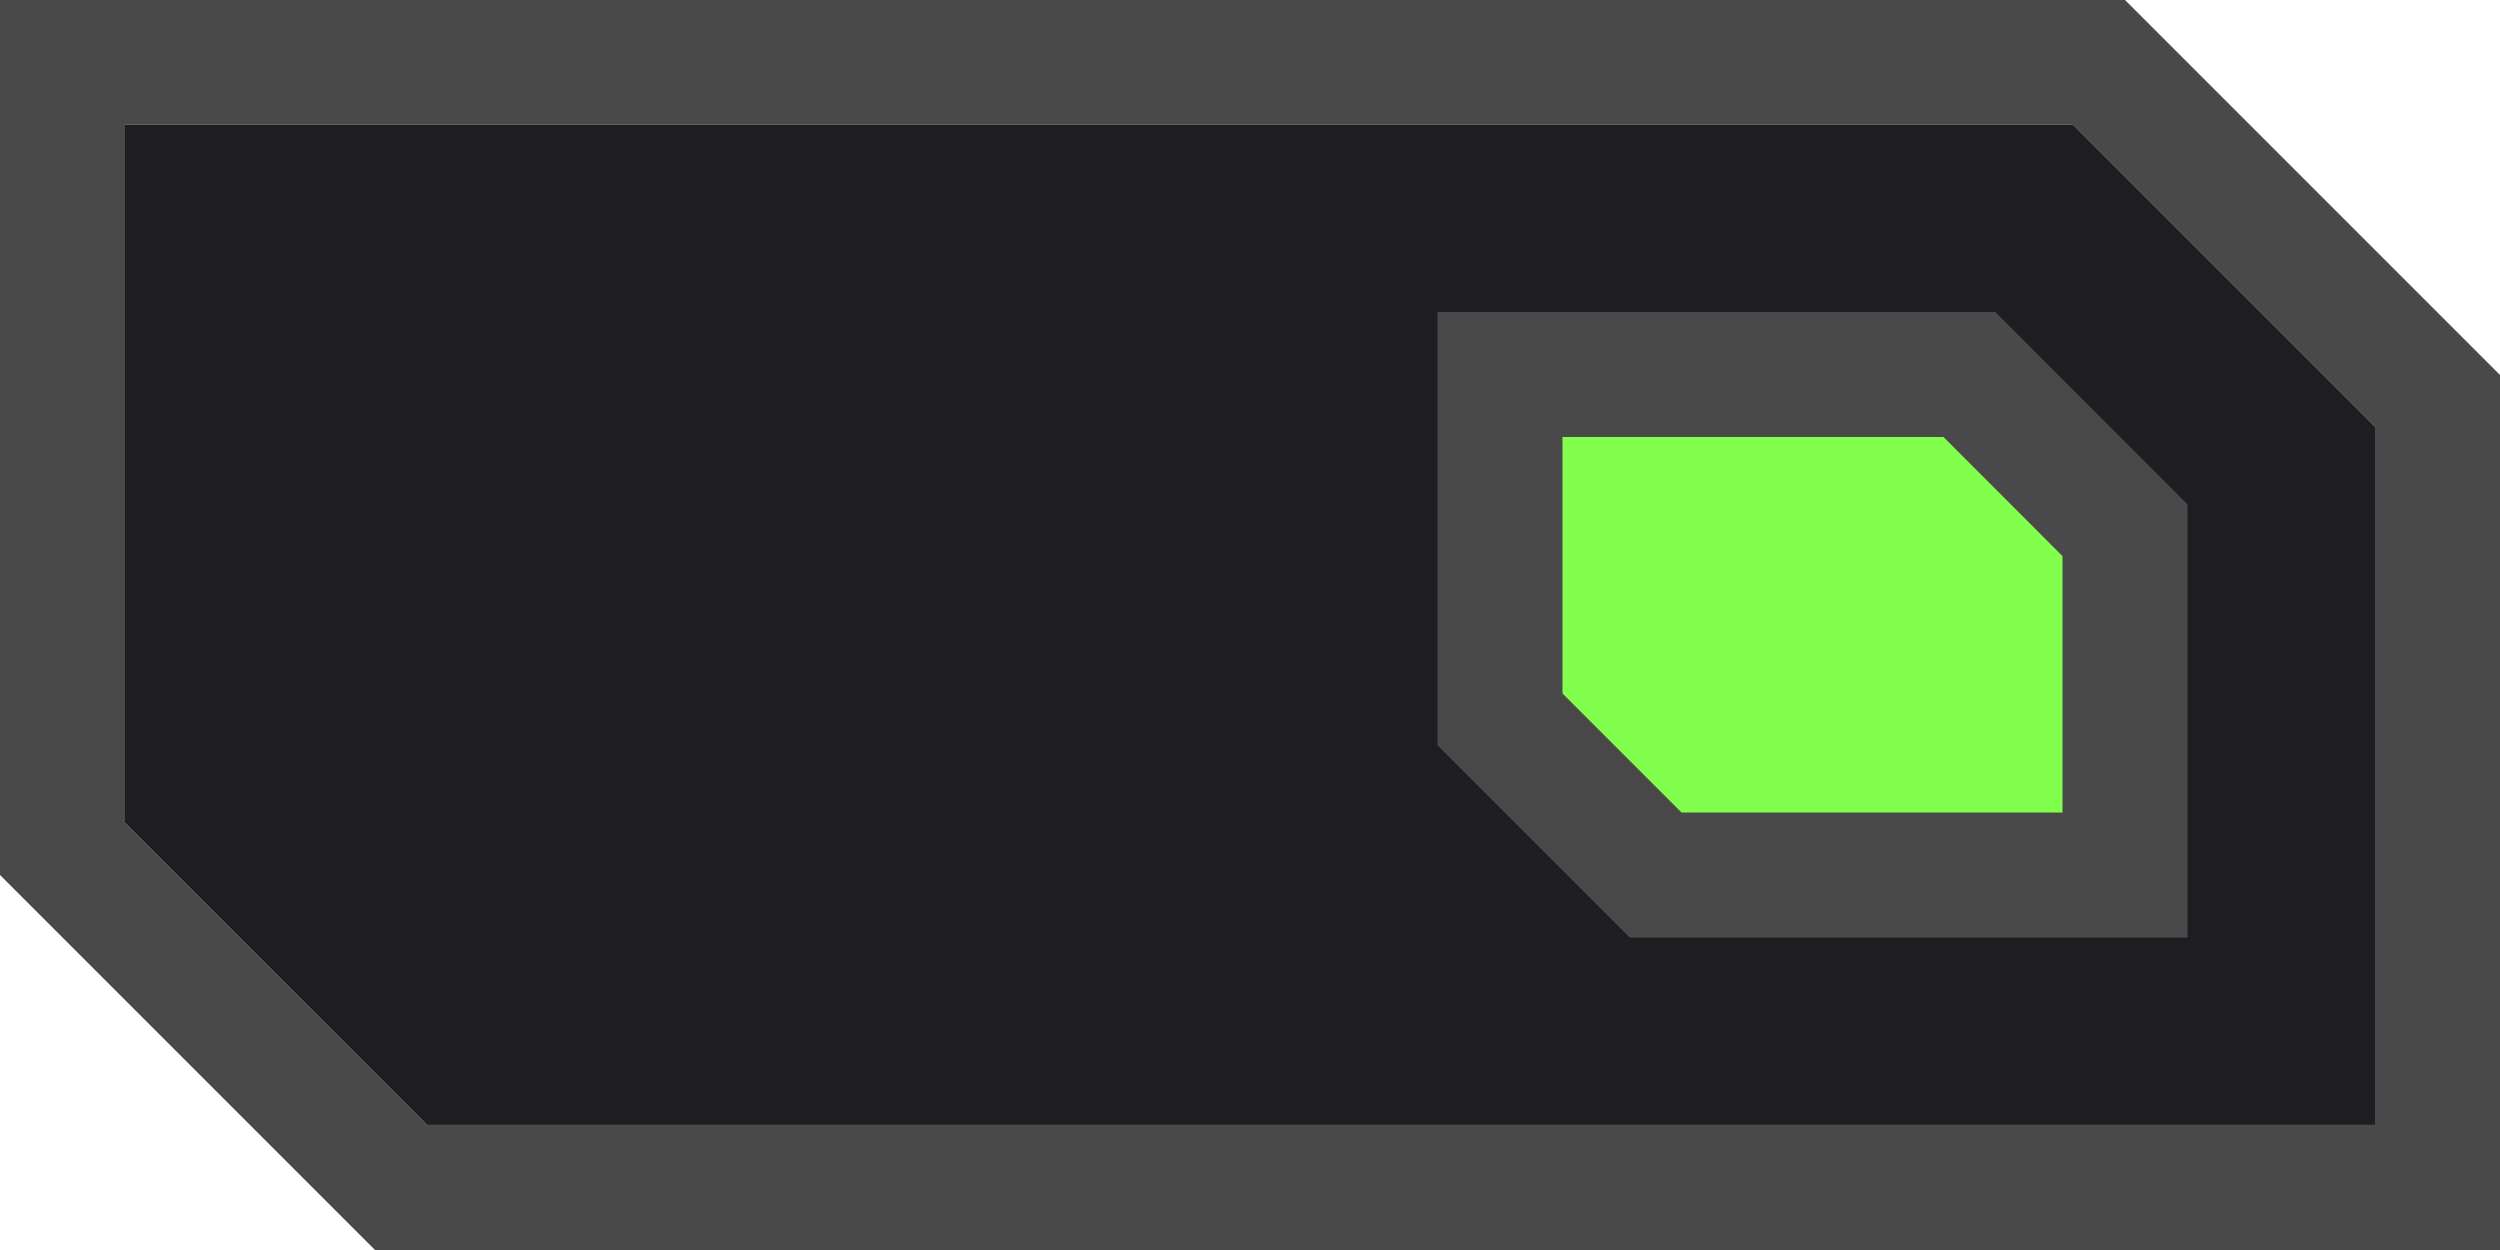
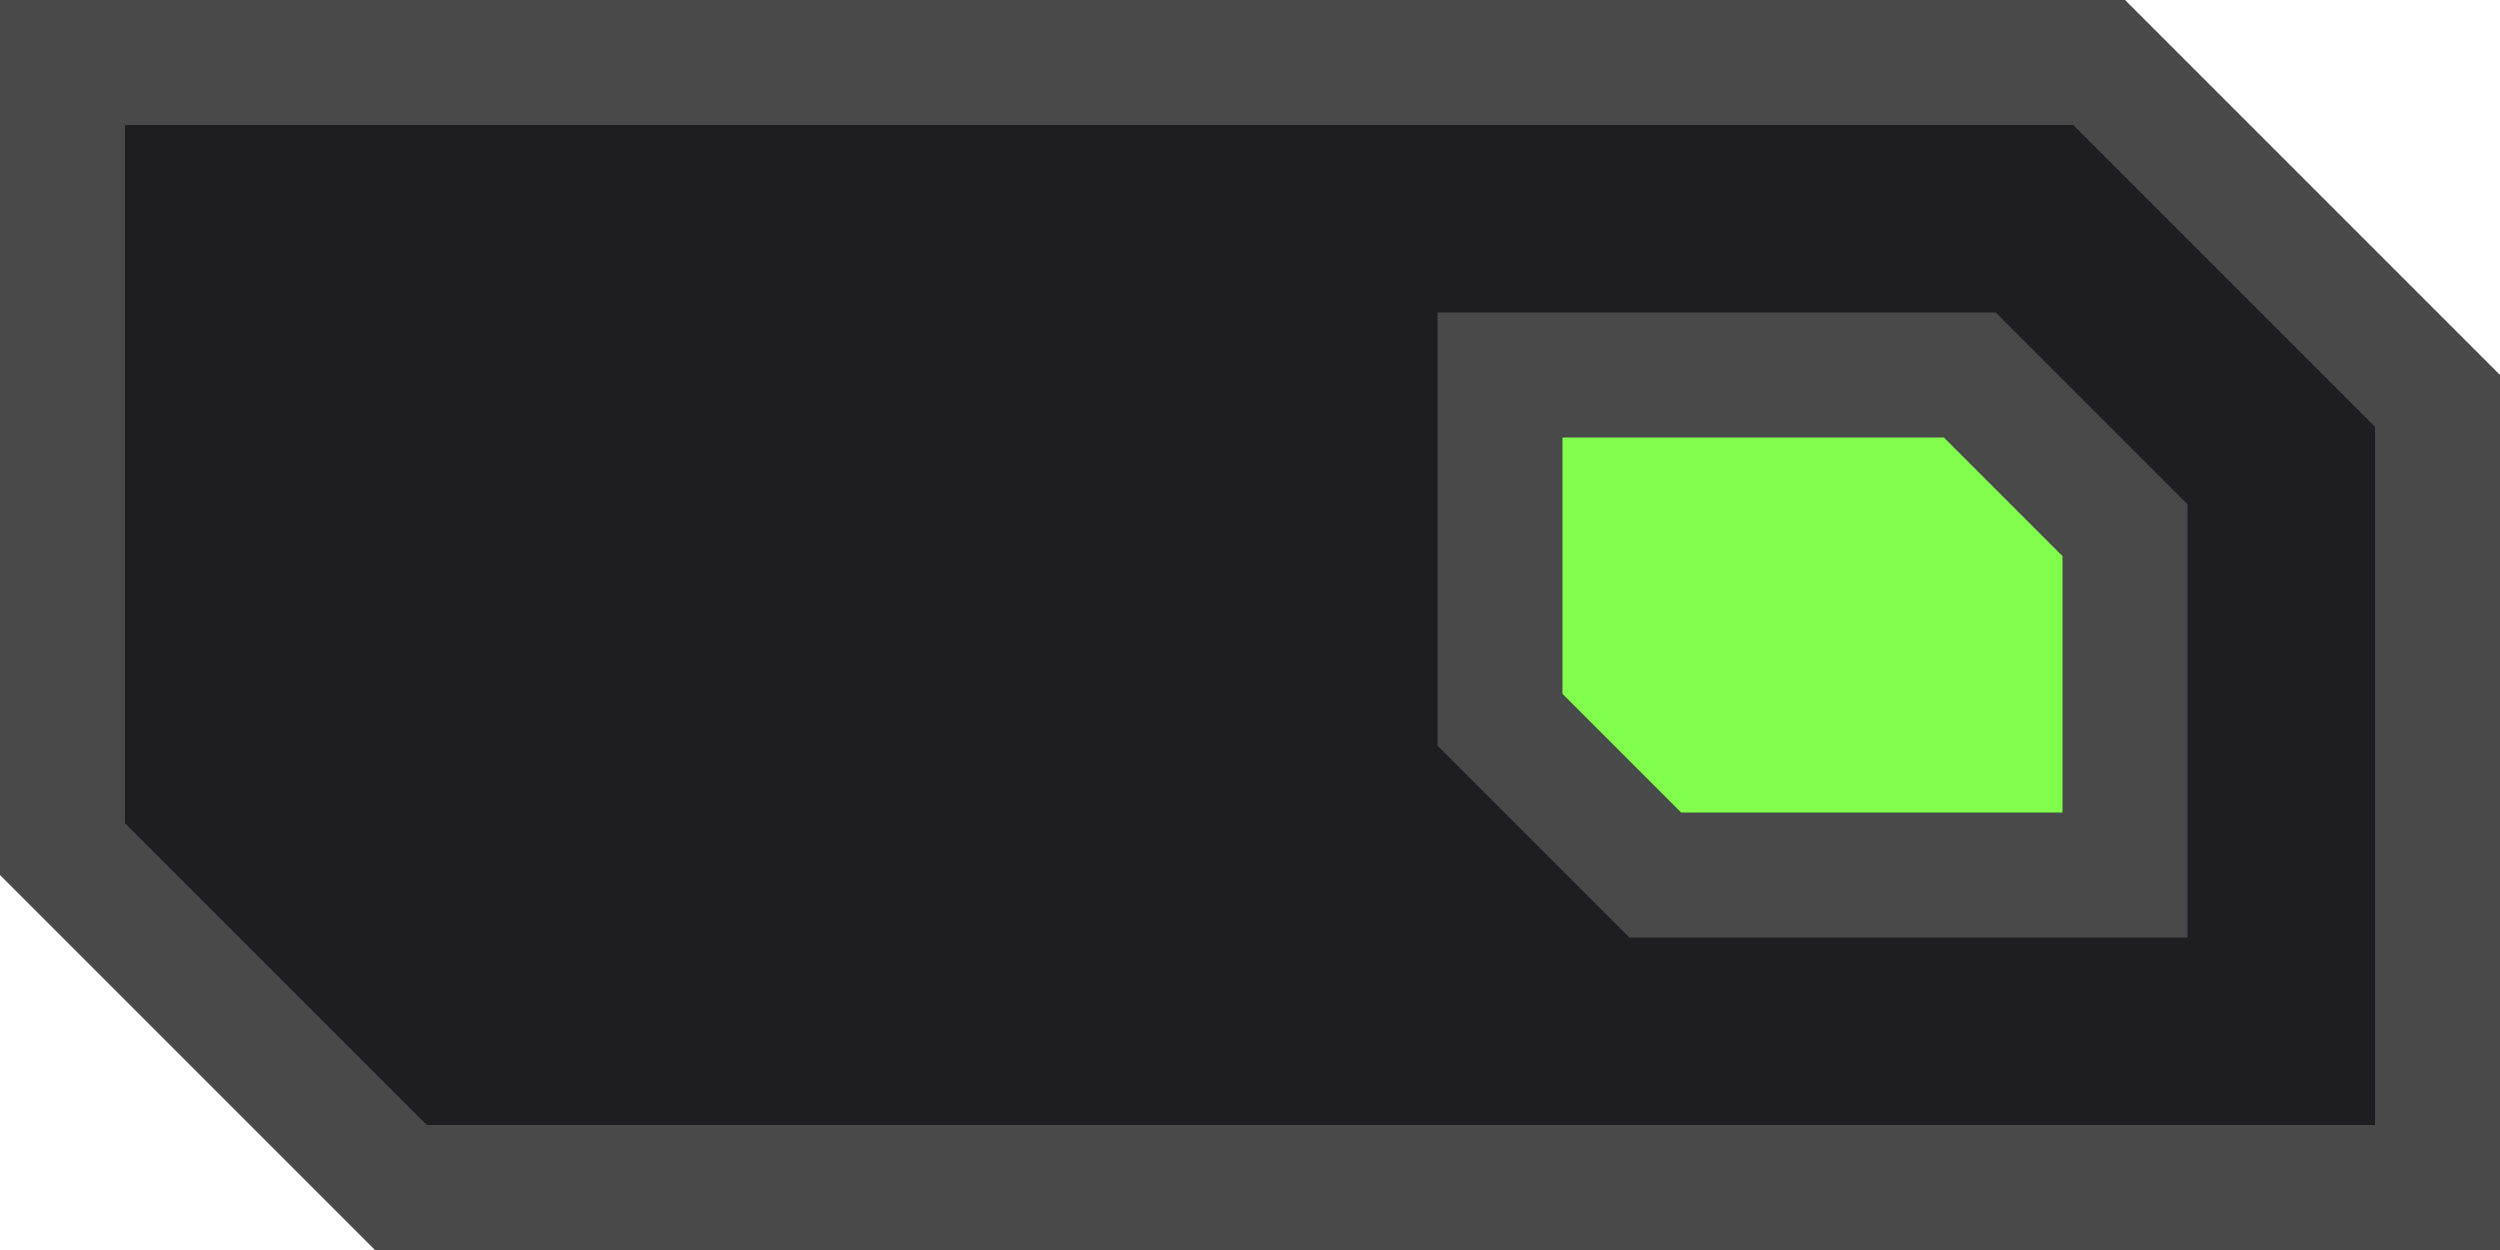
<svg xmlns="http://www.w3.org/2000/svg" width="40" height="20" viewBox="0 0 40 20" version="1.1" id="svg1" xml:space="preserve">
  <defs id="defs1" />
  <g id="layer1">
-     <path style="color:#000000;font-style:normal;font-variant:normal;font-weight:normal;font-stretch:normal;font-size:medium;line-height:normal;font-family:sans-serif;font-variant-ligatures:normal;font-variant-position:normal;font-variant-caps:normal;font-variant-numeric:normal;font-variant-alternates:normal;font-feature-settings:normal;text-indent:0;text-align:start;text-decoration:none;text-decoration-line:none;text-decoration-style:solid;text-decoration-color:#000000;letter-spacing:normal;word-spacing:normal;text-transform:none;writing-mode:lr-tb;direction:ltr;text-orientation:mixed;dominant-baseline:auto;baseline-shift:baseline;text-anchor:start;white-space:normal;shape-padding:0;clip-rule:nonzero;display:inline;overflow:visible;visibility:visible;isolation:auto;mix-blend-mode:normal;color-interpolation:sRGB;color-interpolation-filters:linearRGB;solid-color:#000000;solid-opacity:1;vector-effect:none;fill:#494949;fill-opacity:1;fill-rule:nonzero;stroke:none;stroke-width:2;stroke-linecap:butt;stroke-linejoin:miter;stroke-miterlimit:4;stroke-dasharray:none;stroke-dashoffset:0;stroke-opacity:1;color-rendering:auto;image-rendering:auto;shape-rendering:auto;text-rendering:auto;enable-background:accumulate" d="M 0,0 V 14 L 6,20 H 40 V 6 L 34,0 Z M 2,1.993 H 33.166 L 38,6.827 V 17.999 H 6.834 L 2,13.167 Z" id="rect1684-3-3" />
-     <path style="color:#000000;font-style:normal;font-variant:normal;font-weight:normal;font-stretch:normal;font-size:medium;line-height:normal;font-family:sans-serif;font-variant-ligatures:normal;font-variant-position:normal;font-variant-caps:normal;font-variant-numeric:normal;font-variant-alternates:normal;font-feature-settings:normal;text-indent:0;text-align:start;text-decoration:none;text-decoration-line:none;text-decoration-style:solid;text-decoration-color:#000000;letter-spacing:normal;word-spacing:normal;text-transform:none;writing-mode:lr-tb;direction:ltr;text-orientation:mixed;dominant-baseline:auto;baseline-shift:baseline;text-anchor:start;white-space:normal;shape-padding:0;clip-rule:nonzero;display:inline;overflow:visible;visibility:visible;isolation:auto;mix-blend-mode:normal;color-interpolation:sRGB;color-interpolation-filters:linearRGB;solid-color:#000000;solid-opacity:1;vector-effect:none;fill:#1e1e22;fill-opacity:1;fill-rule:nonzero;stroke:none;stroke-width:2;stroke-linecap:butt;stroke-linejoin:miter;stroke-miterlimit:4;stroke-dasharray:none;stroke-dashoffset:0;stroke-opacity:1;color-rendering:auto;image-rendering:auto;shape-rendering:auto;text-rendering:auto;enable-background:accumulate" d="M 2,1.993 H 33.166 L 38,6.827 V 17.999 H 6.834 L 2,13.167 Z" id="rect1684-3-3-0" />
-     <path style="baseline-shift:baseline;display:inline;overflow:visible;fill:#82ff4c;fill-opacity:1;stroke:#494949;stroke-width:2;stroke-dasharray:none;stroke-opacity:1;enable-background:accumulate;stop-color:#000000" d="m 24,5.992 h 7.51 L 34,8.484 V 14 H 26.49 L 24,11.51 Z" id="rect1684-3-3-0-8" />
+     <path style="baseline-shift:baseline;display:inline;overflow:visible;opacity:1;enable-background:accumulate;stop-color:#000000;stop-opacity:1;stroke-width:2;stroke-dasharray:none;stroke:#494949;stroke-opacity:1;fill:#1e1e22;fill-opacity:1" d="M 1,1 H 33.586 L 39,6.414 V 19 H 6.414 L 1,13.586 Z" id="rect1684-3-3-3" />
+     <path style="baseline-shift:baseline;display:inline;overflow:visible;opacity:1;fill:#82ff4c;enable-background:accumulate;stop-color:#000000;stop-opacity:1;fill-opacity:1;stroke:#494949;stroke-opacity:1;stroke-width:2;stroke-dasharray:none" d="m 24,6 h 7.516 L 34,8.484 V 14 H 26.484 L 24,11.516 Z" id="rect1684-3-3-3-9" />
  </g>
</svg>
